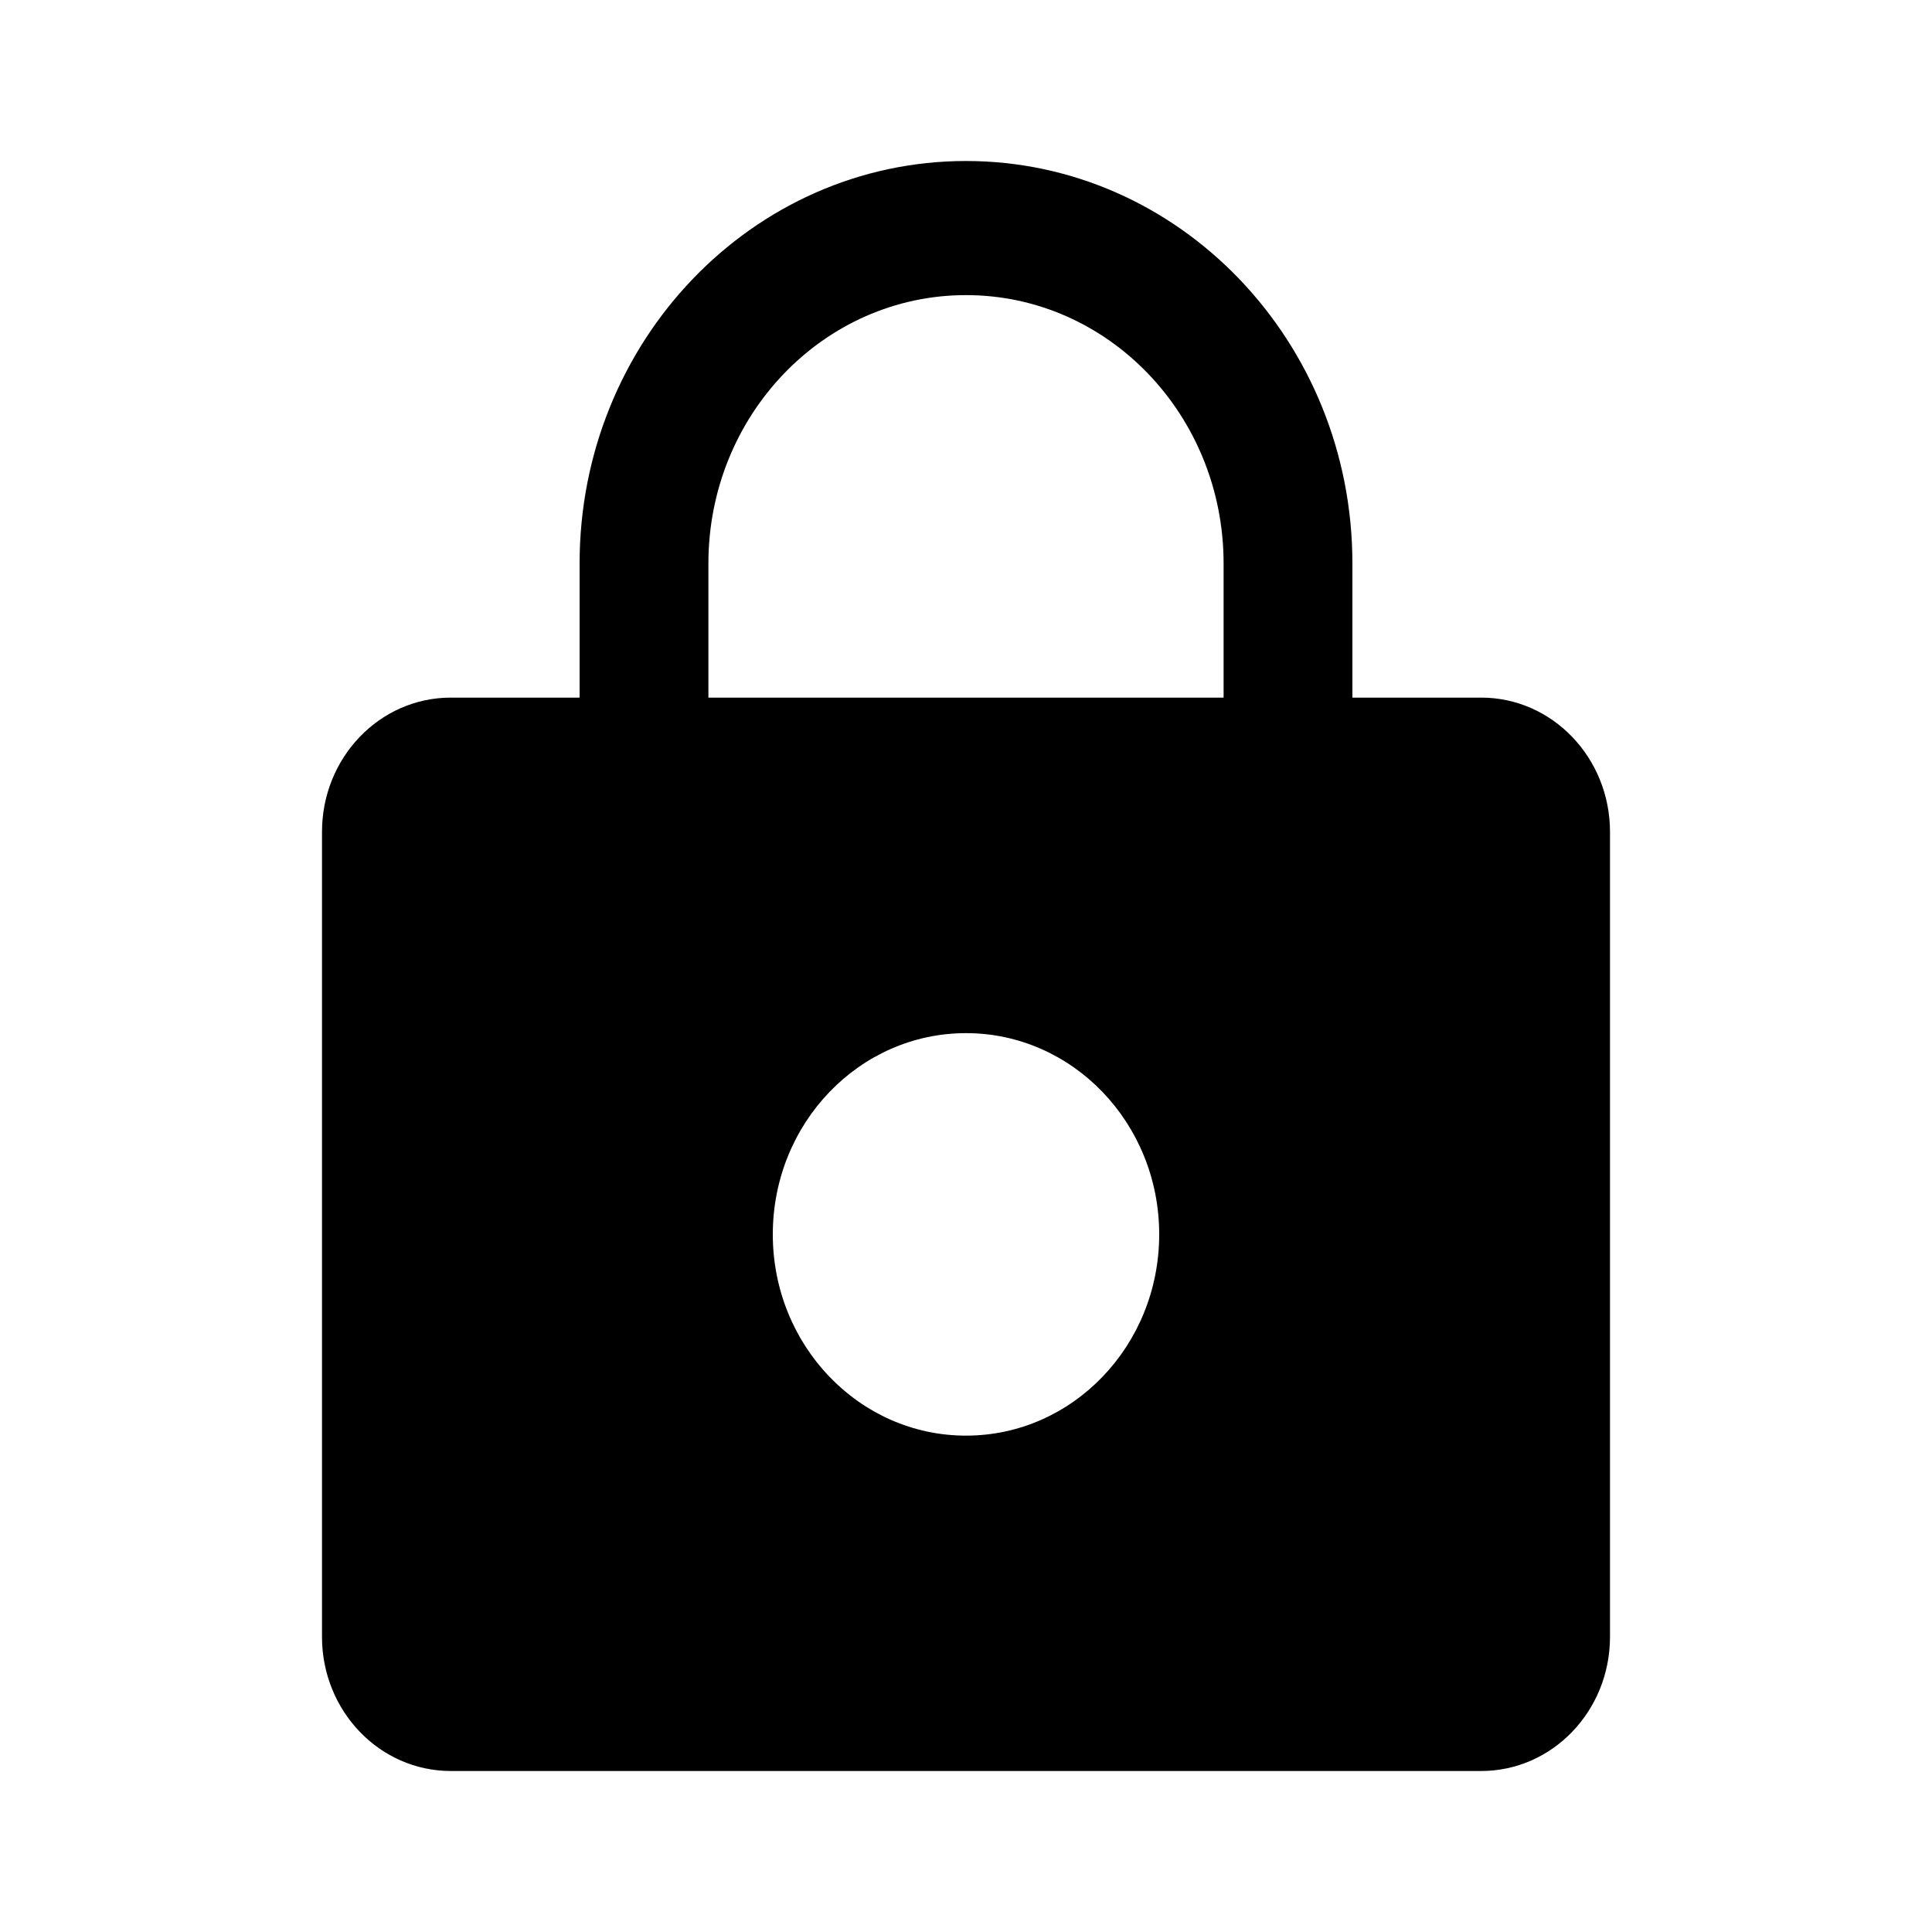
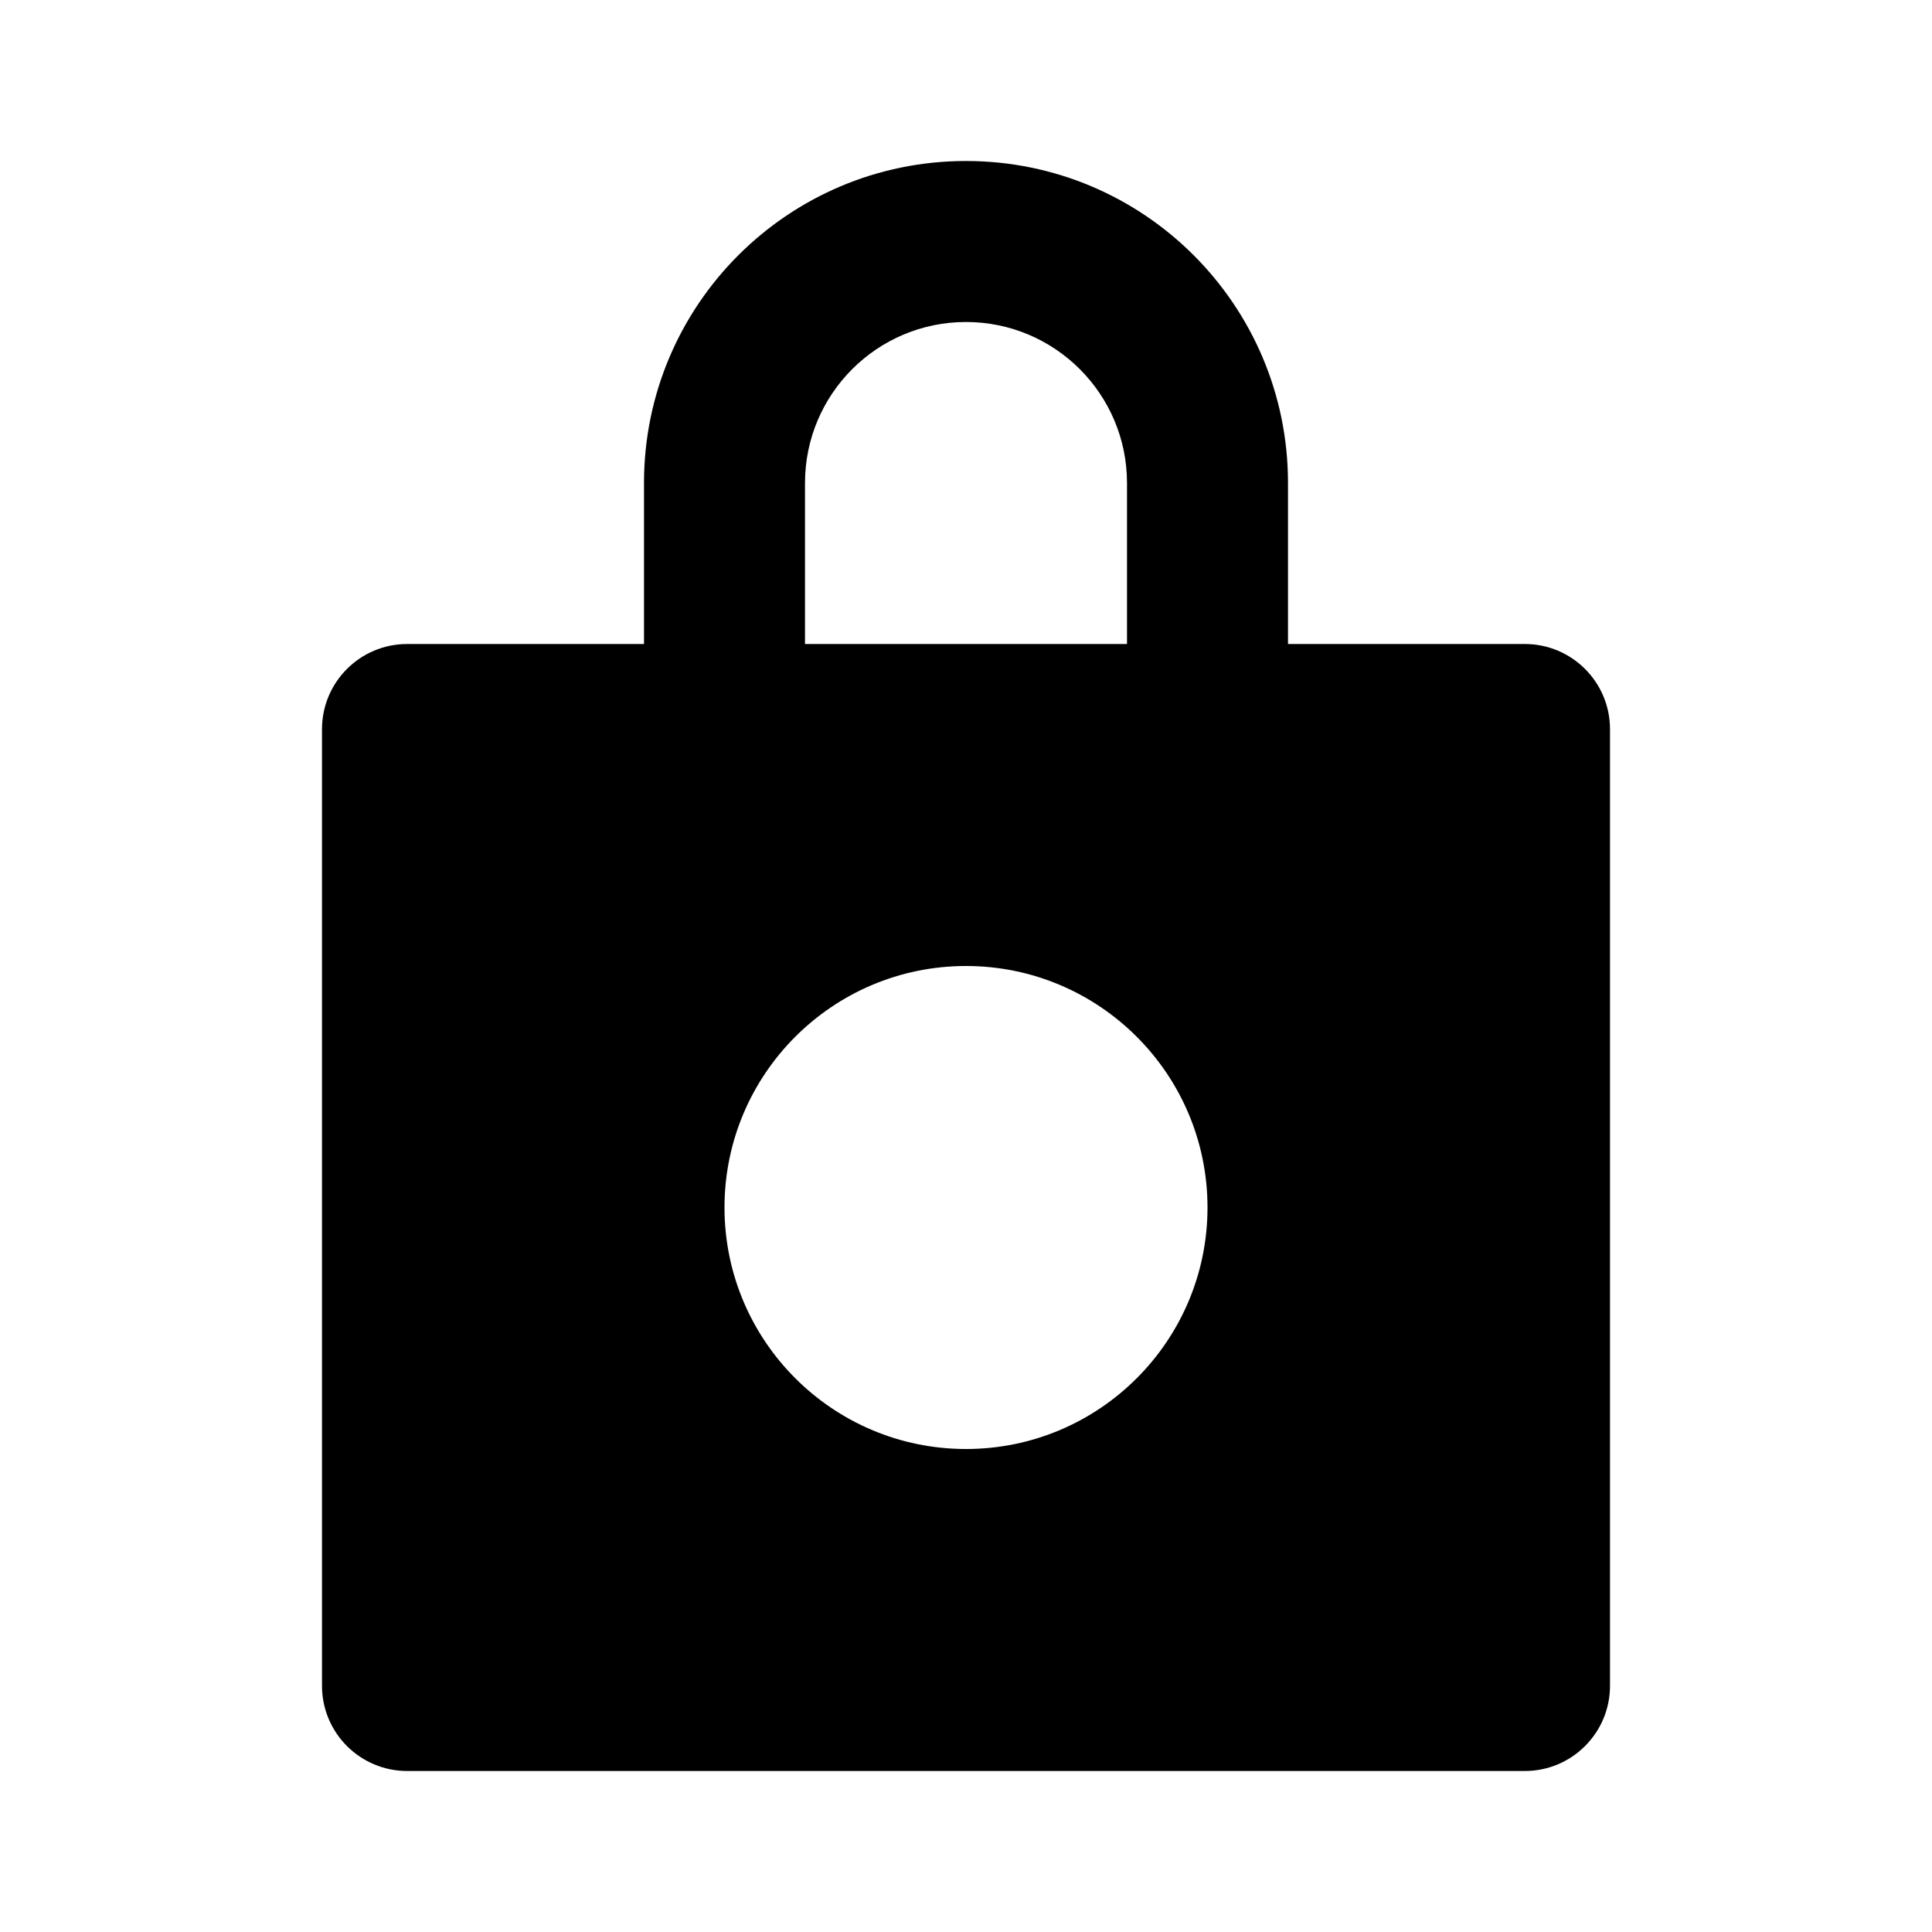
<svg xmlns="http://www.w3.org/2000/svg" viewBox="0 0 12 12">
-   <path fill-rule="evenodd" clip-rule="evenodd" d="M3.6 4.333h-.8c-.442 0-.8.373-.8.834v5c0 .46.358.833.8.833h6.4c.442 0 .8-.373.8-.833v-5c0-.46-.358-.834-.8-.834h-.8V3.5C8.4 2.12 7.325 1 6 1S3.6 2.12 3.6 3.5v.833zm.8 0h3.2V3.5c0-.92-.716-1.667-1.6-1.667-.884 0-1.6.747-1.6 1.667v.833zm.4 3.334c0-.69.537-1.25 1.2-1.25.663 0 1.2.56 1.2 1.25s-.537 1.25-1.2 1.25c-.663 0-1.2-.56-1.2-1.25z" />
+   <path fill-rule="evenodd" clip-rule="evenodd" d="M4 4V3C4 1.895 4.895 1 6 1C7.105 1 8 1.895 8 3V4H9.471C9.763 4 10 4.237 10 4.529V10.471C10 10.763 9.763 11 9.471 11H2.529C2.237 11 2 10.763 2 10.471V4.529C2 4.237 2.237 4 2.529 4H4ZM5 3C5 2.448 5.448 2 6 2C6.552 2 7 2.448 7 3V4H5V3ZM7.5 7.5C7.5 8.328 6.828 9 6 9C5.172 9 4.5 8.328 4.5 7.5C4.5 6.672 5.172 6 6 6C6.828 6 7.5 6.672 7.5 7.5Z" />
</svg>
